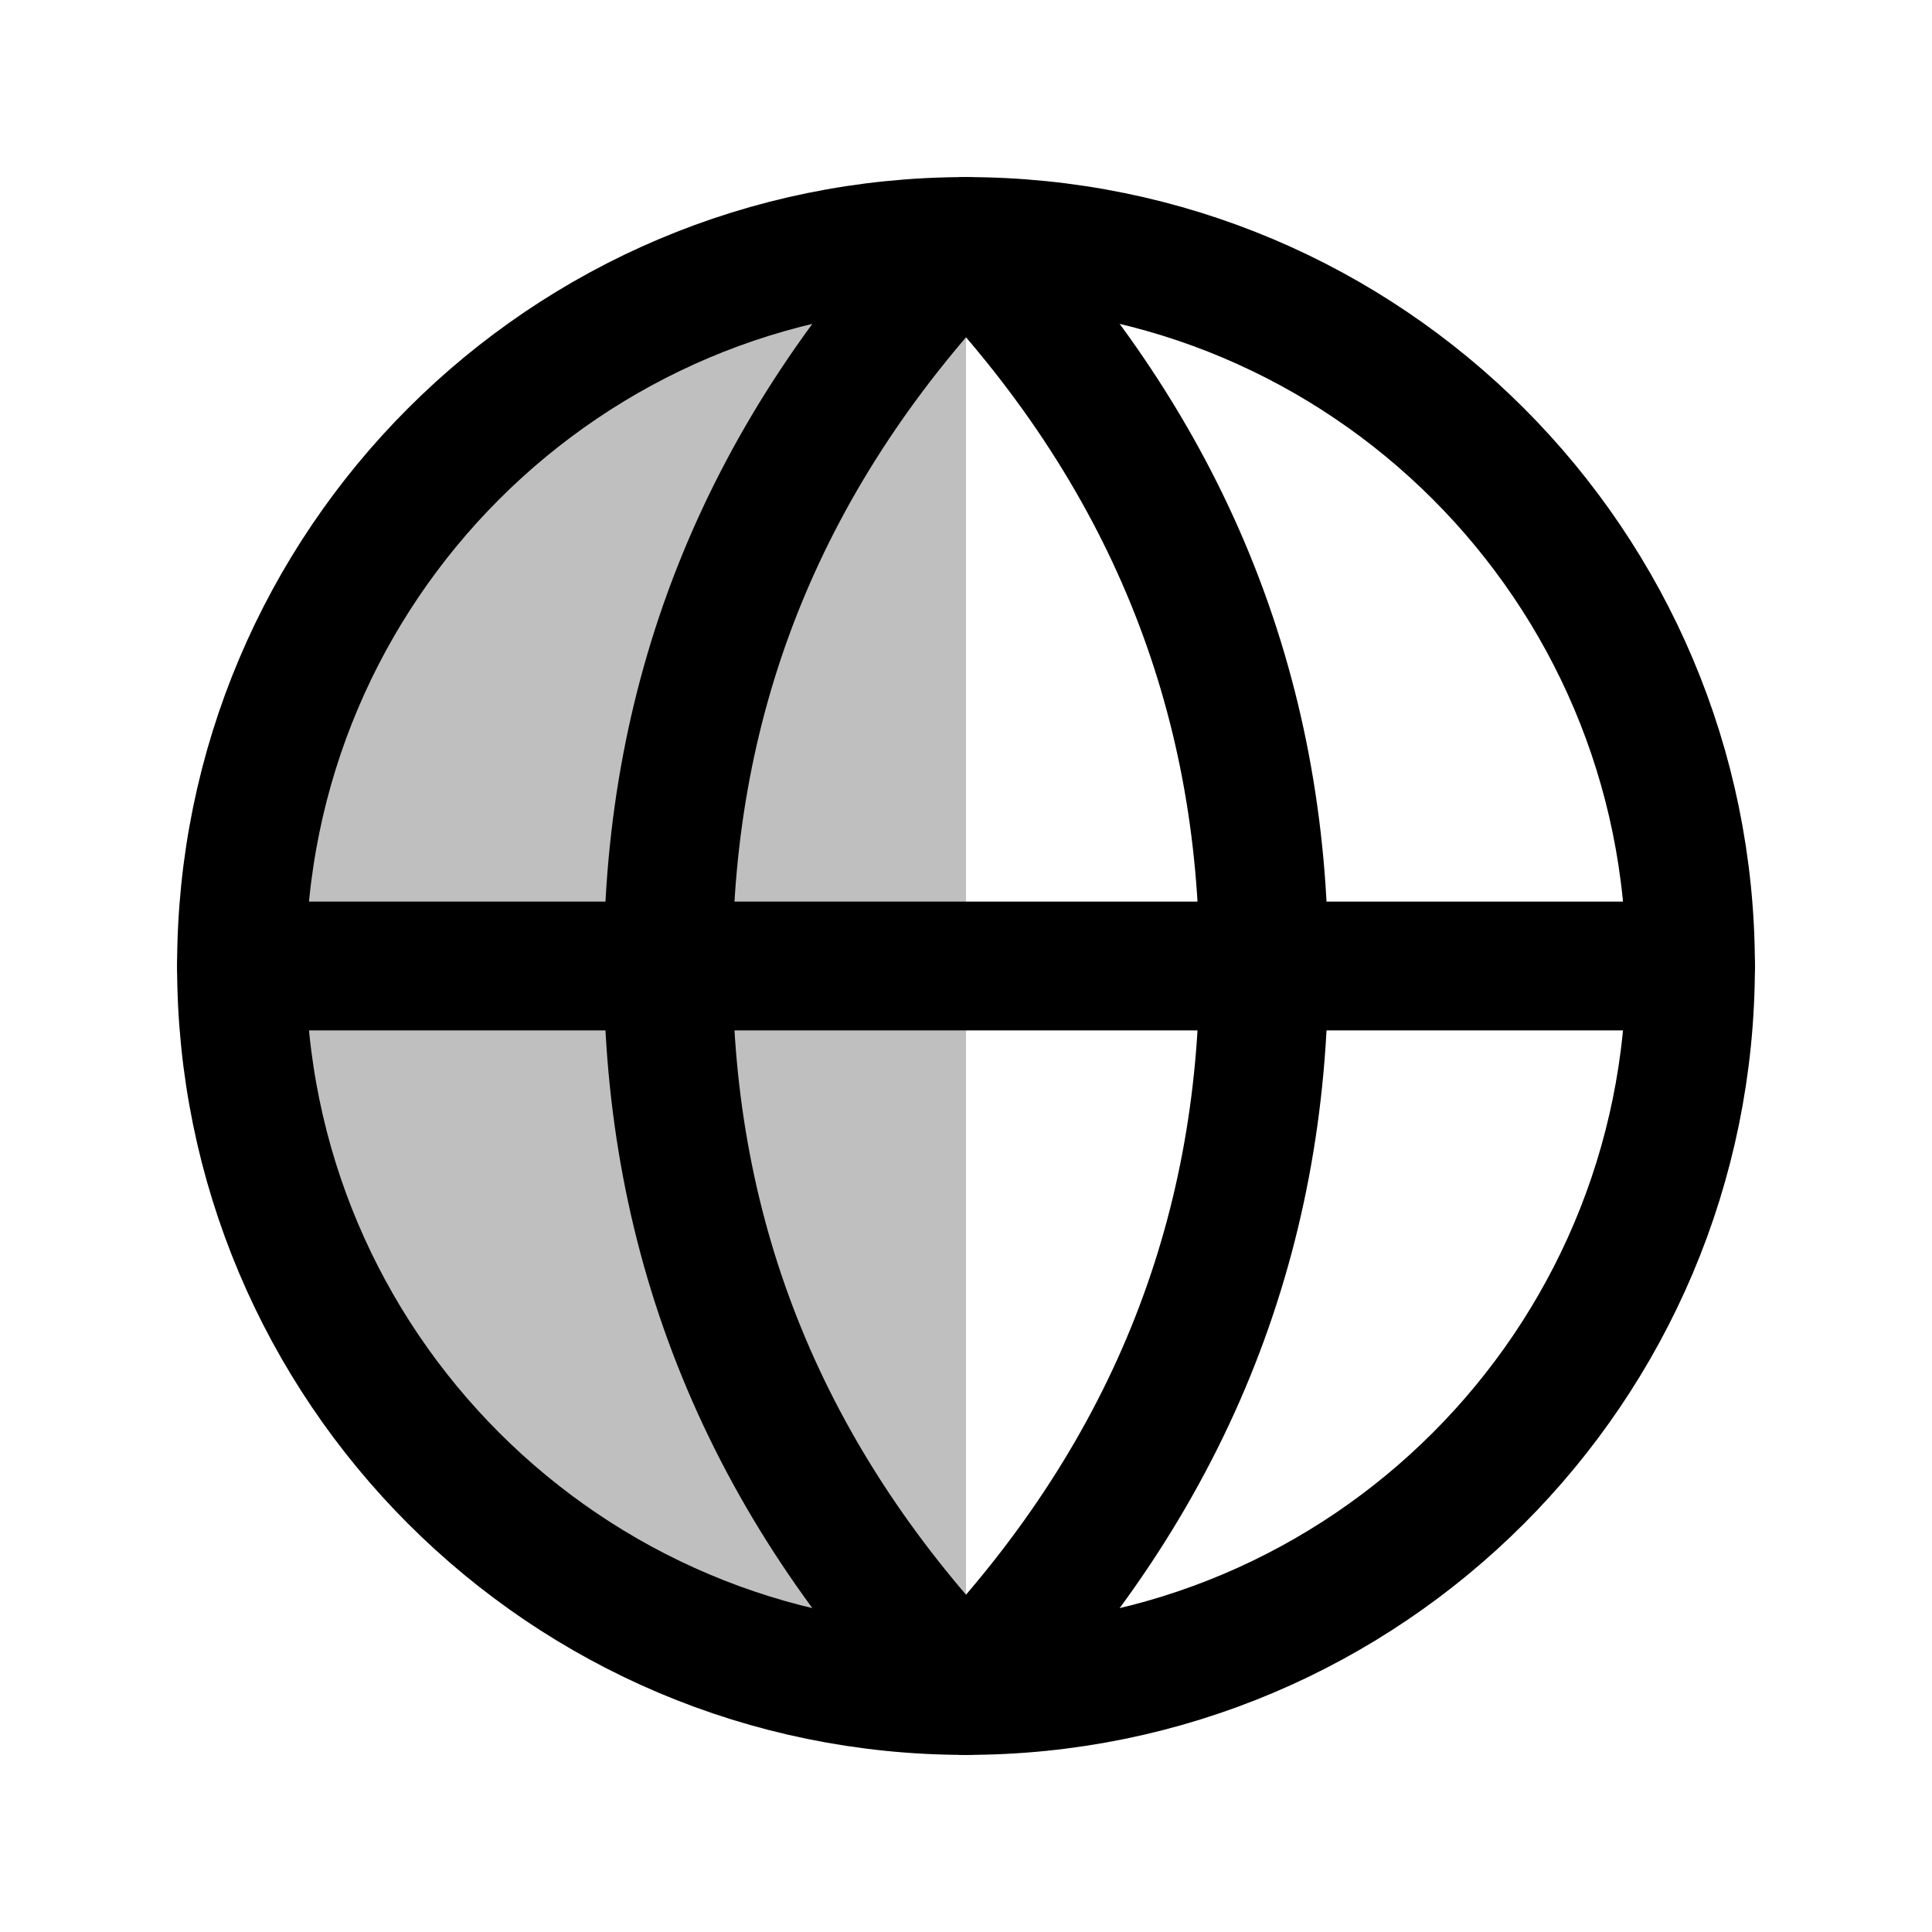
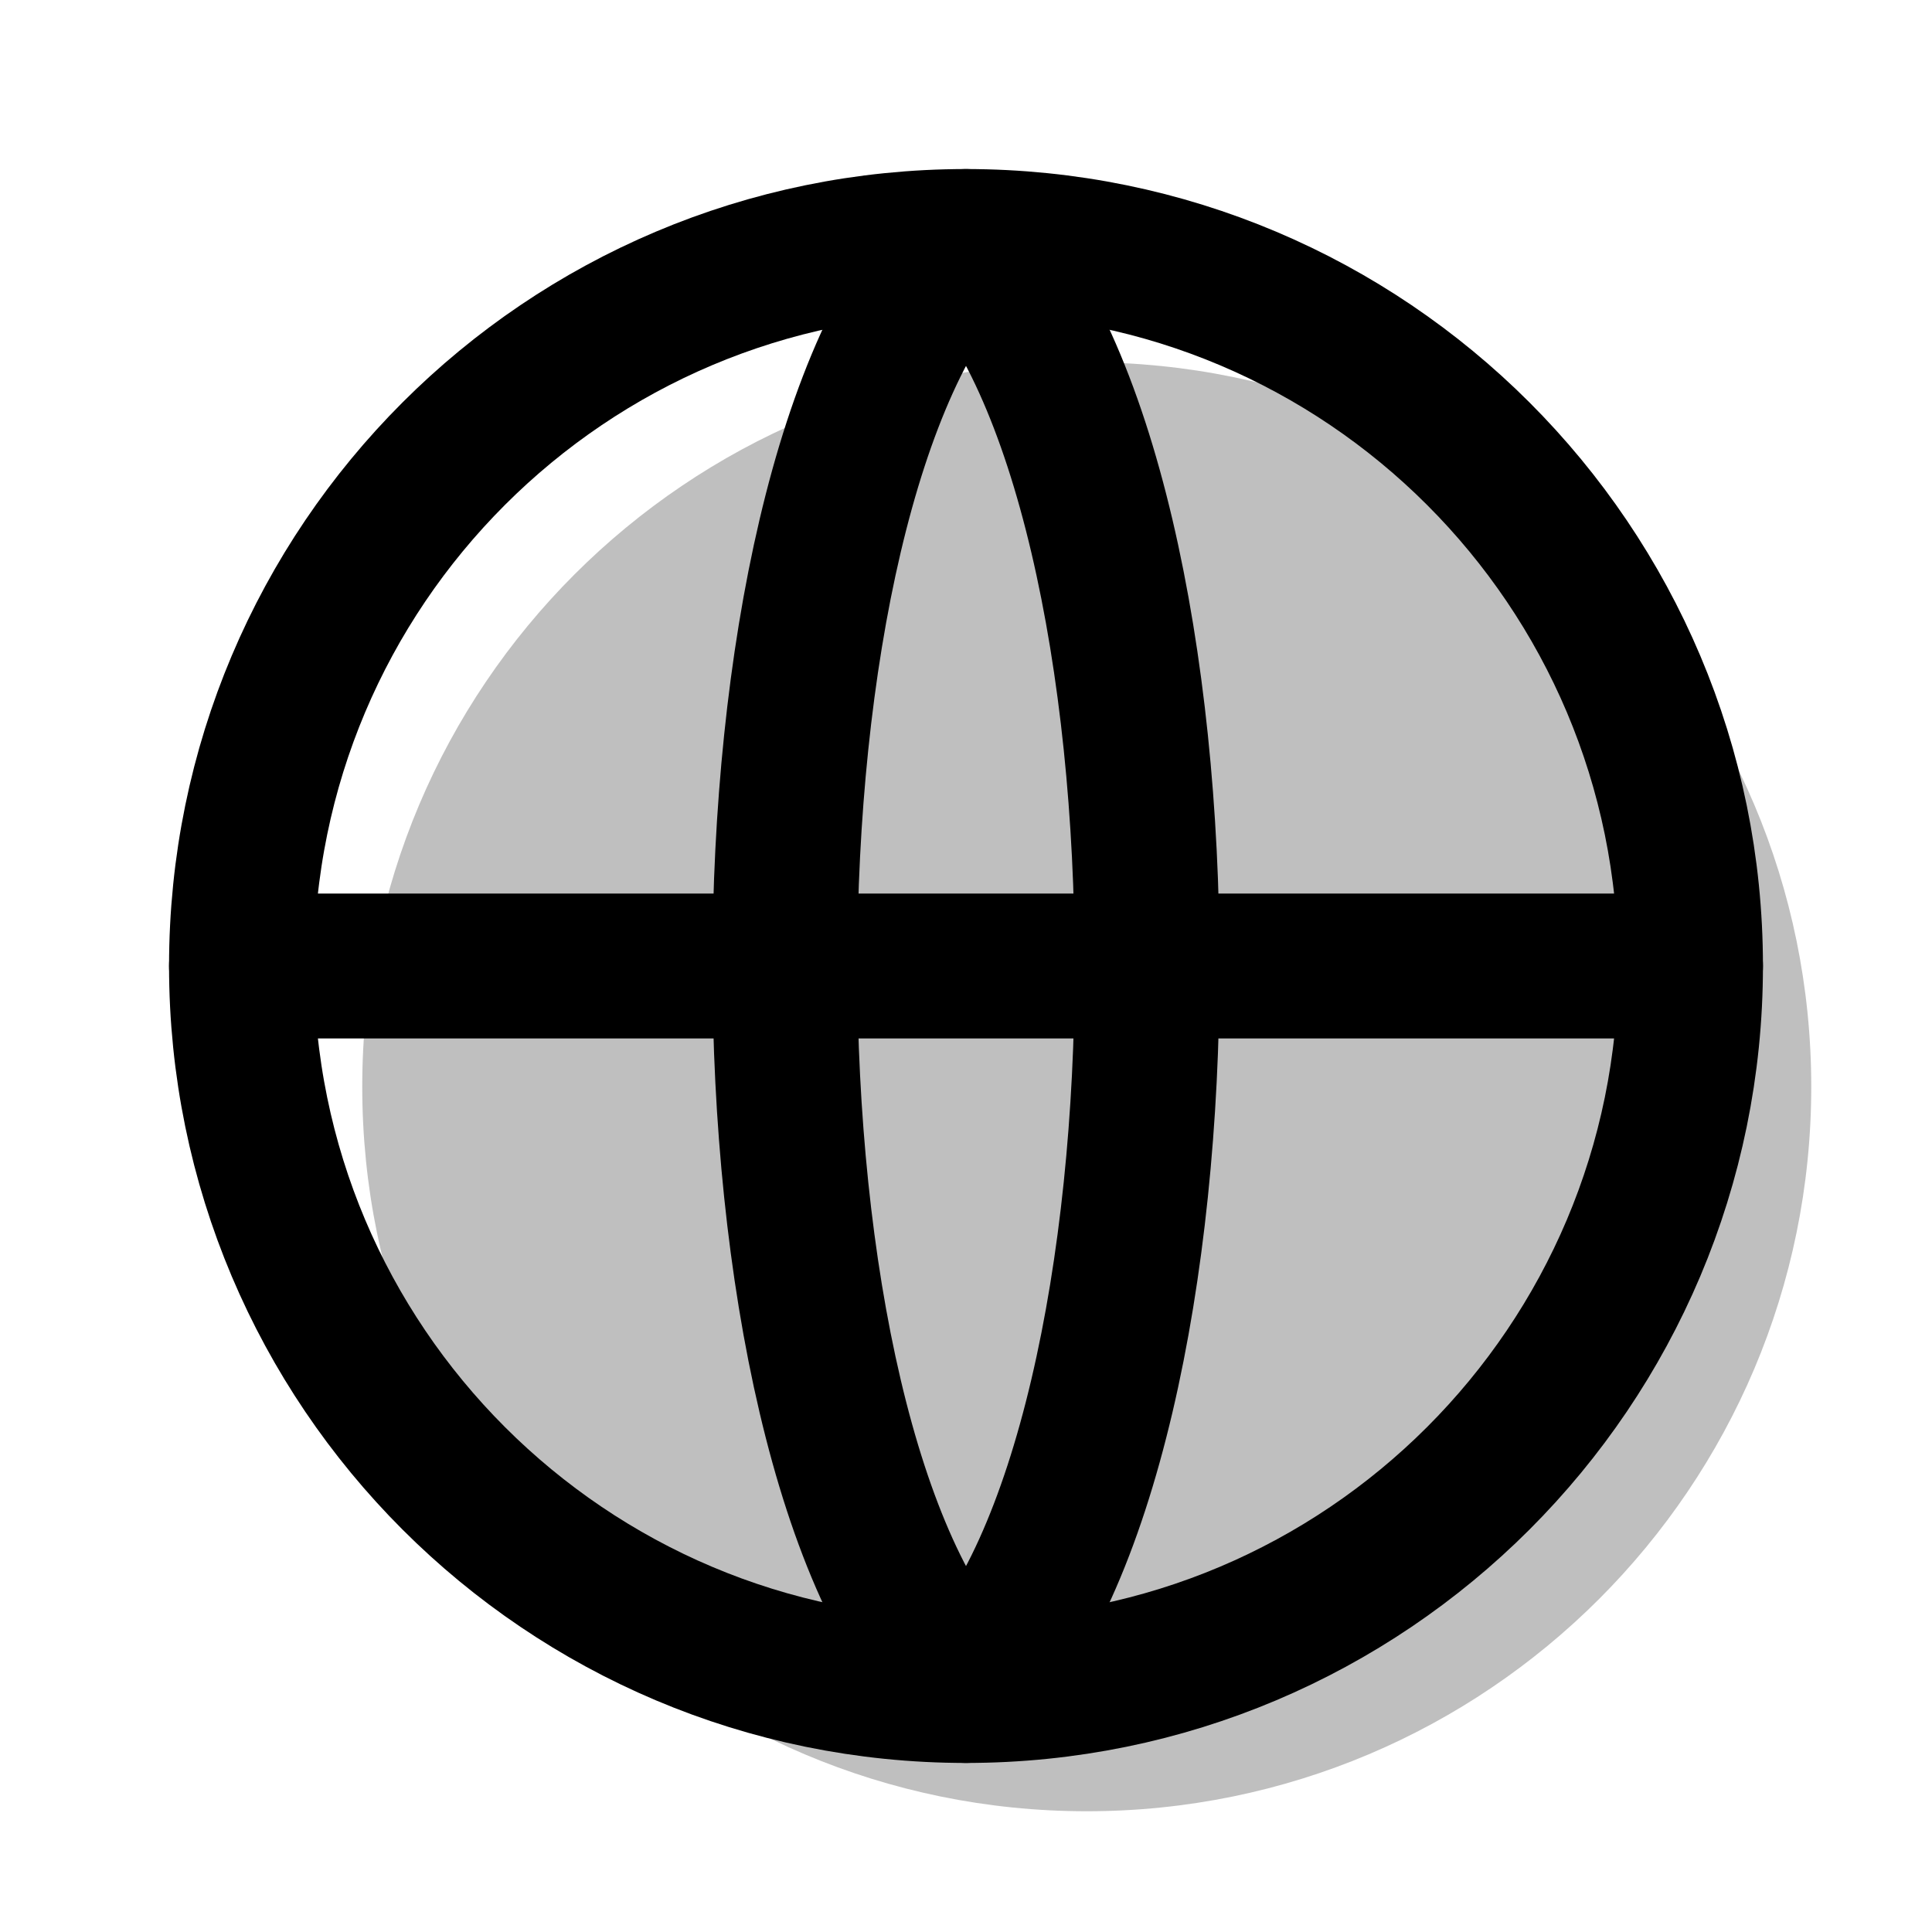
<svg xmlns="http://www.w3.org/2000/svg" viewBox="0 0 24 24" width="24" height="24">
  <g fill="currentColor" opacity=".25">
-     <path d="M12 3a9 9 0 0 0 0 18z" />
+     <circle cx="13.5" cy="13.5" r="9" />
  </g>
-   <g fill="none" stroke="currentColor" stroke-width="1.6" stroke-linecap="round" stroke-linejoin="round">
+   <g fill="none" stroke="currentColor" stroke-width="1.8" stroke-linecap="round" stroke-linejoin="round">
    <circle cx="12" cy="12" r="9" />
-     <path d="M3 12h18M12 3c2.5 2.6 3.7 5.6 3.7 9s-1.2 6.4-3.7 9M12 3c-2.5 2.6-3.7 5.6-3.7 9s1.2 6.4 3.7 9" />
+     <path d="M3 12 H21" />
+     <path d="M12 3 C9 6 9 18 12 21 C15 18 15 6 12 3 Z" />
  </g>
</svg>
